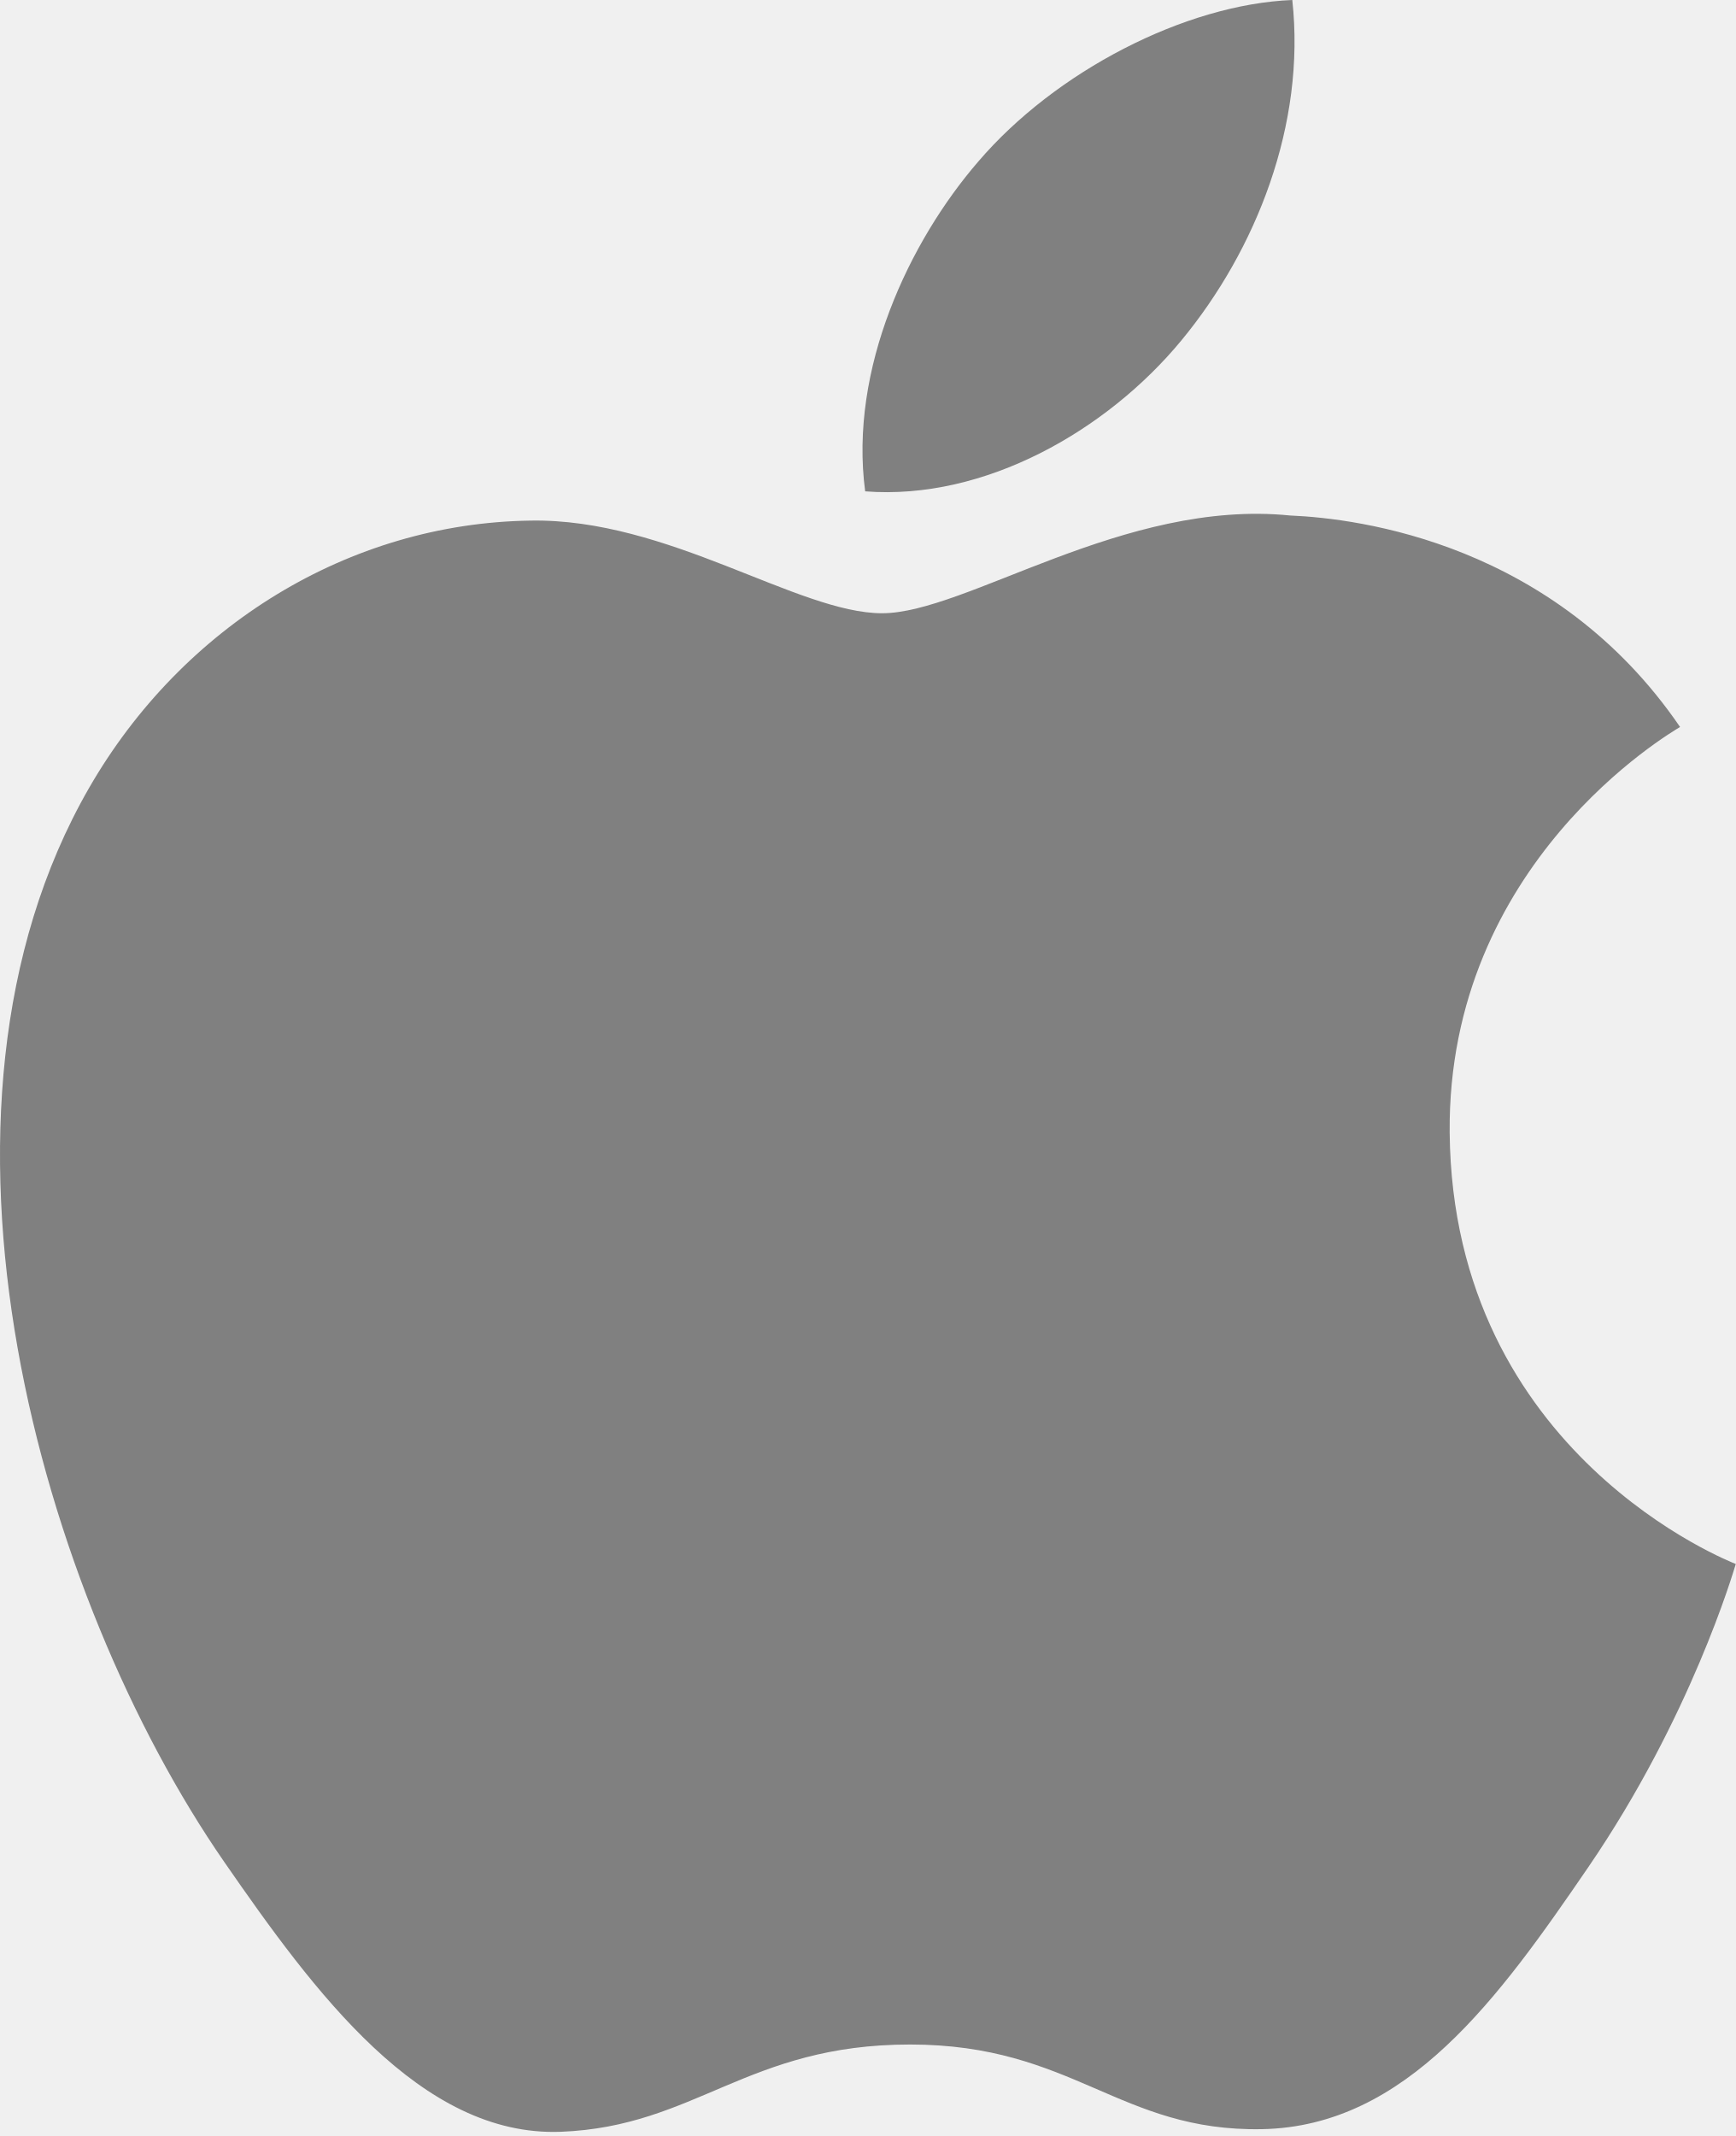
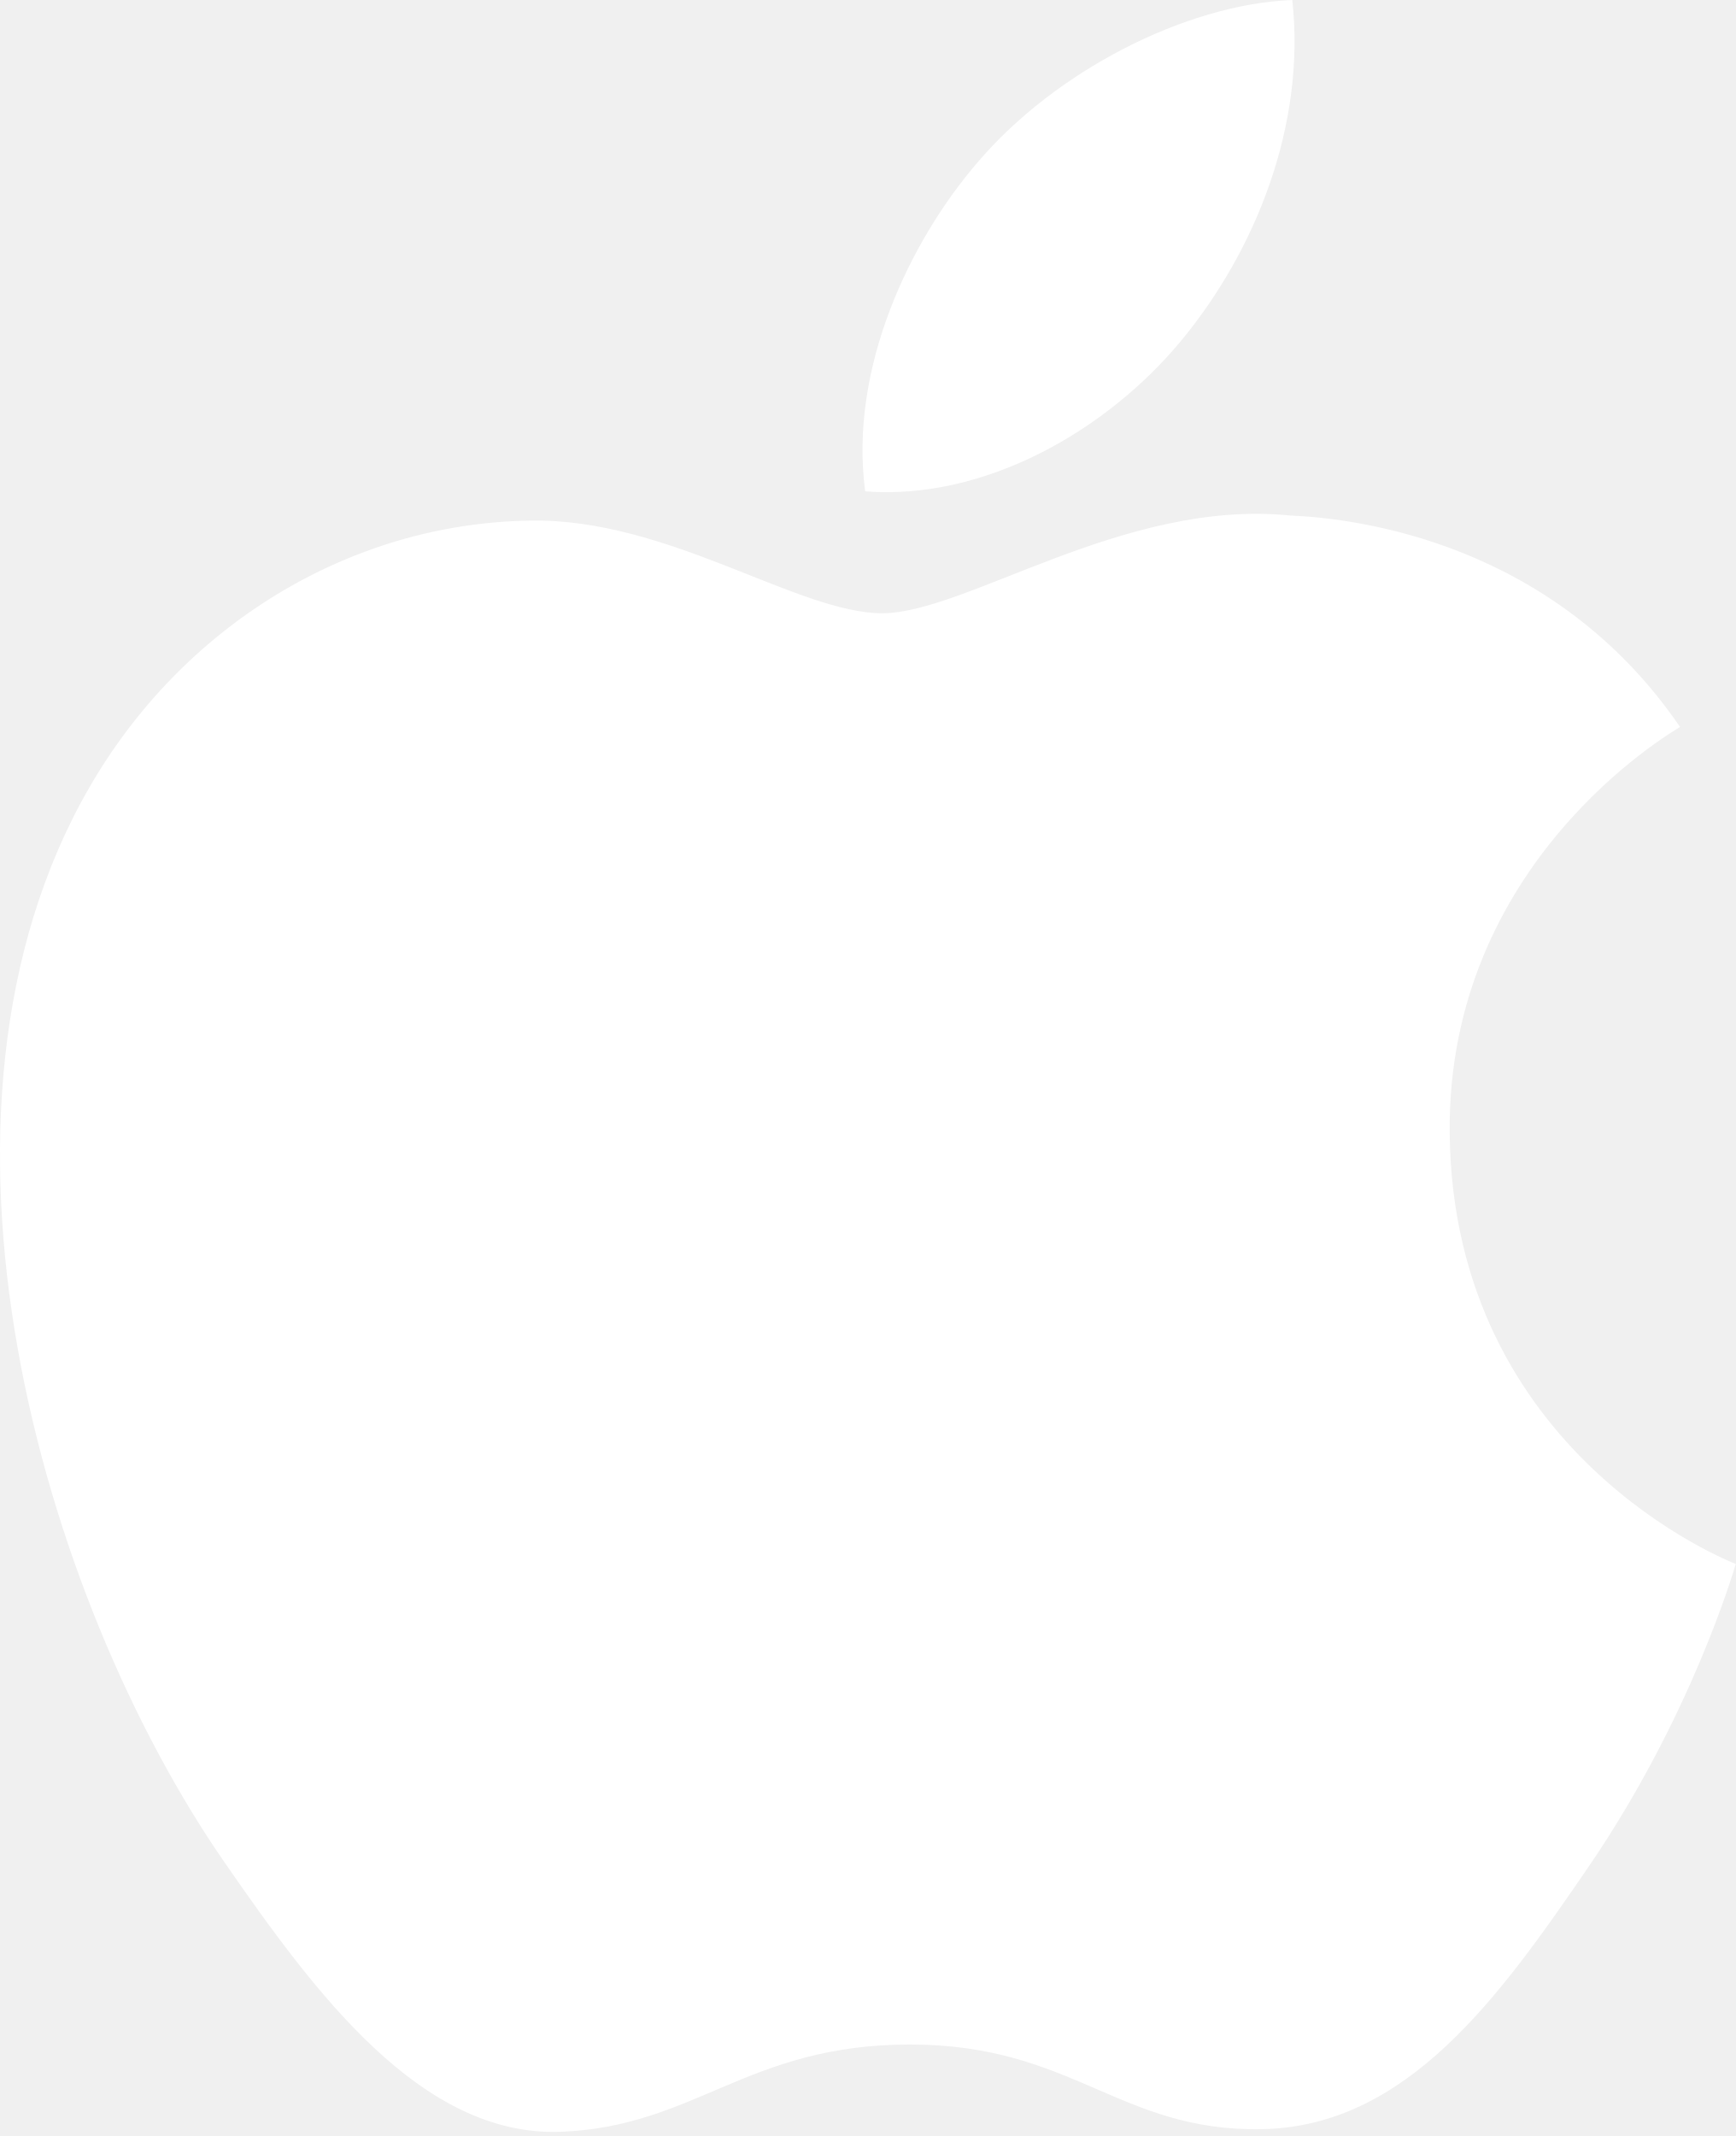
<svg xmlns="http://www.w3.org/2000/svg" width="256px" height="315px" viewBox="0 0 256 315" version="1.1" preserveAspectRatio="xMidYMid">
  <g>
-     <path d="M213.803,167.031 C214.245,214.61 255.542,230.443 256,230.645 C255.651,231.761 249.401,253.208 234.243,275.361 C221.139,294.514 207.538,313.596 186.114,313.992 C165.062,314.379 158.293,301.508 134.225,301.508 C110.164,301.508 102.643,313.596 82.715,314.379 C62.035,315.162 46.287,293.669 33.074,274.586 C6.075,235.553 -14.558,164.286 13.147,116.18 C26.91,92.291 51.506,77.163 78.203,76.775 C98.51,76.388 117.678,90.437 130.092,90.437 C142.498,90.437 165.791,73.542 190.278,76.023 C200.529,76.45 229.304,80.164 247.781,107.209 C246.292,108.132 213.446,127.253 213.803,167.031 M174.239,50.199 C185.218,36.909 192.608,18.408 190.592,0 C174.766,0.636 155.63,10.546 144.278,23.828 C134.105,35.591 125.196,54.417 127.6,72.461 C145.239,73.826 163.259,63.497 174.239,50.199" fill="gray" />
+     <path d="M213.803,167.031 C214.245,214.61 255.542,230.443 256,230.645 C255.651,231.761 249.401,253.208 234.243,275.361 C221.139,294.514 207.538,313.596 186.114,313.992 C165.062,314.379 158.293,301.508 134.225,301.508 C110.164,301.508 102.643,313.596 82.715,314.379 C62.035,315.162 46.287,293.669 33.074,274.586 C6.075,235.553 -14.558,164.286 13.147,116.18 C26.91,92.291 51.506,77.163 78.203,76.775 C98.51,76.388 117.678,90.437 130.092,90.437 C142.498,90.437 165.791,73.542 190.278,76.023 C200.529,76.45 229.304,80.164 247.781,107.209 C246.292,108.132 213.446,127.253 213.803,167.031 M174.239,50.199 C185.218,36.909 192.608,18.408 190.592,0 C174.766,0.636 155.63,10.546 144.278,23.828 C134.105,35.591 125.196,54.417 127.6,72.461 C145.239,73.826 163.259,63.497 174.239,50.199" fill="#FFFFFF" />
  </g>
</svg>
